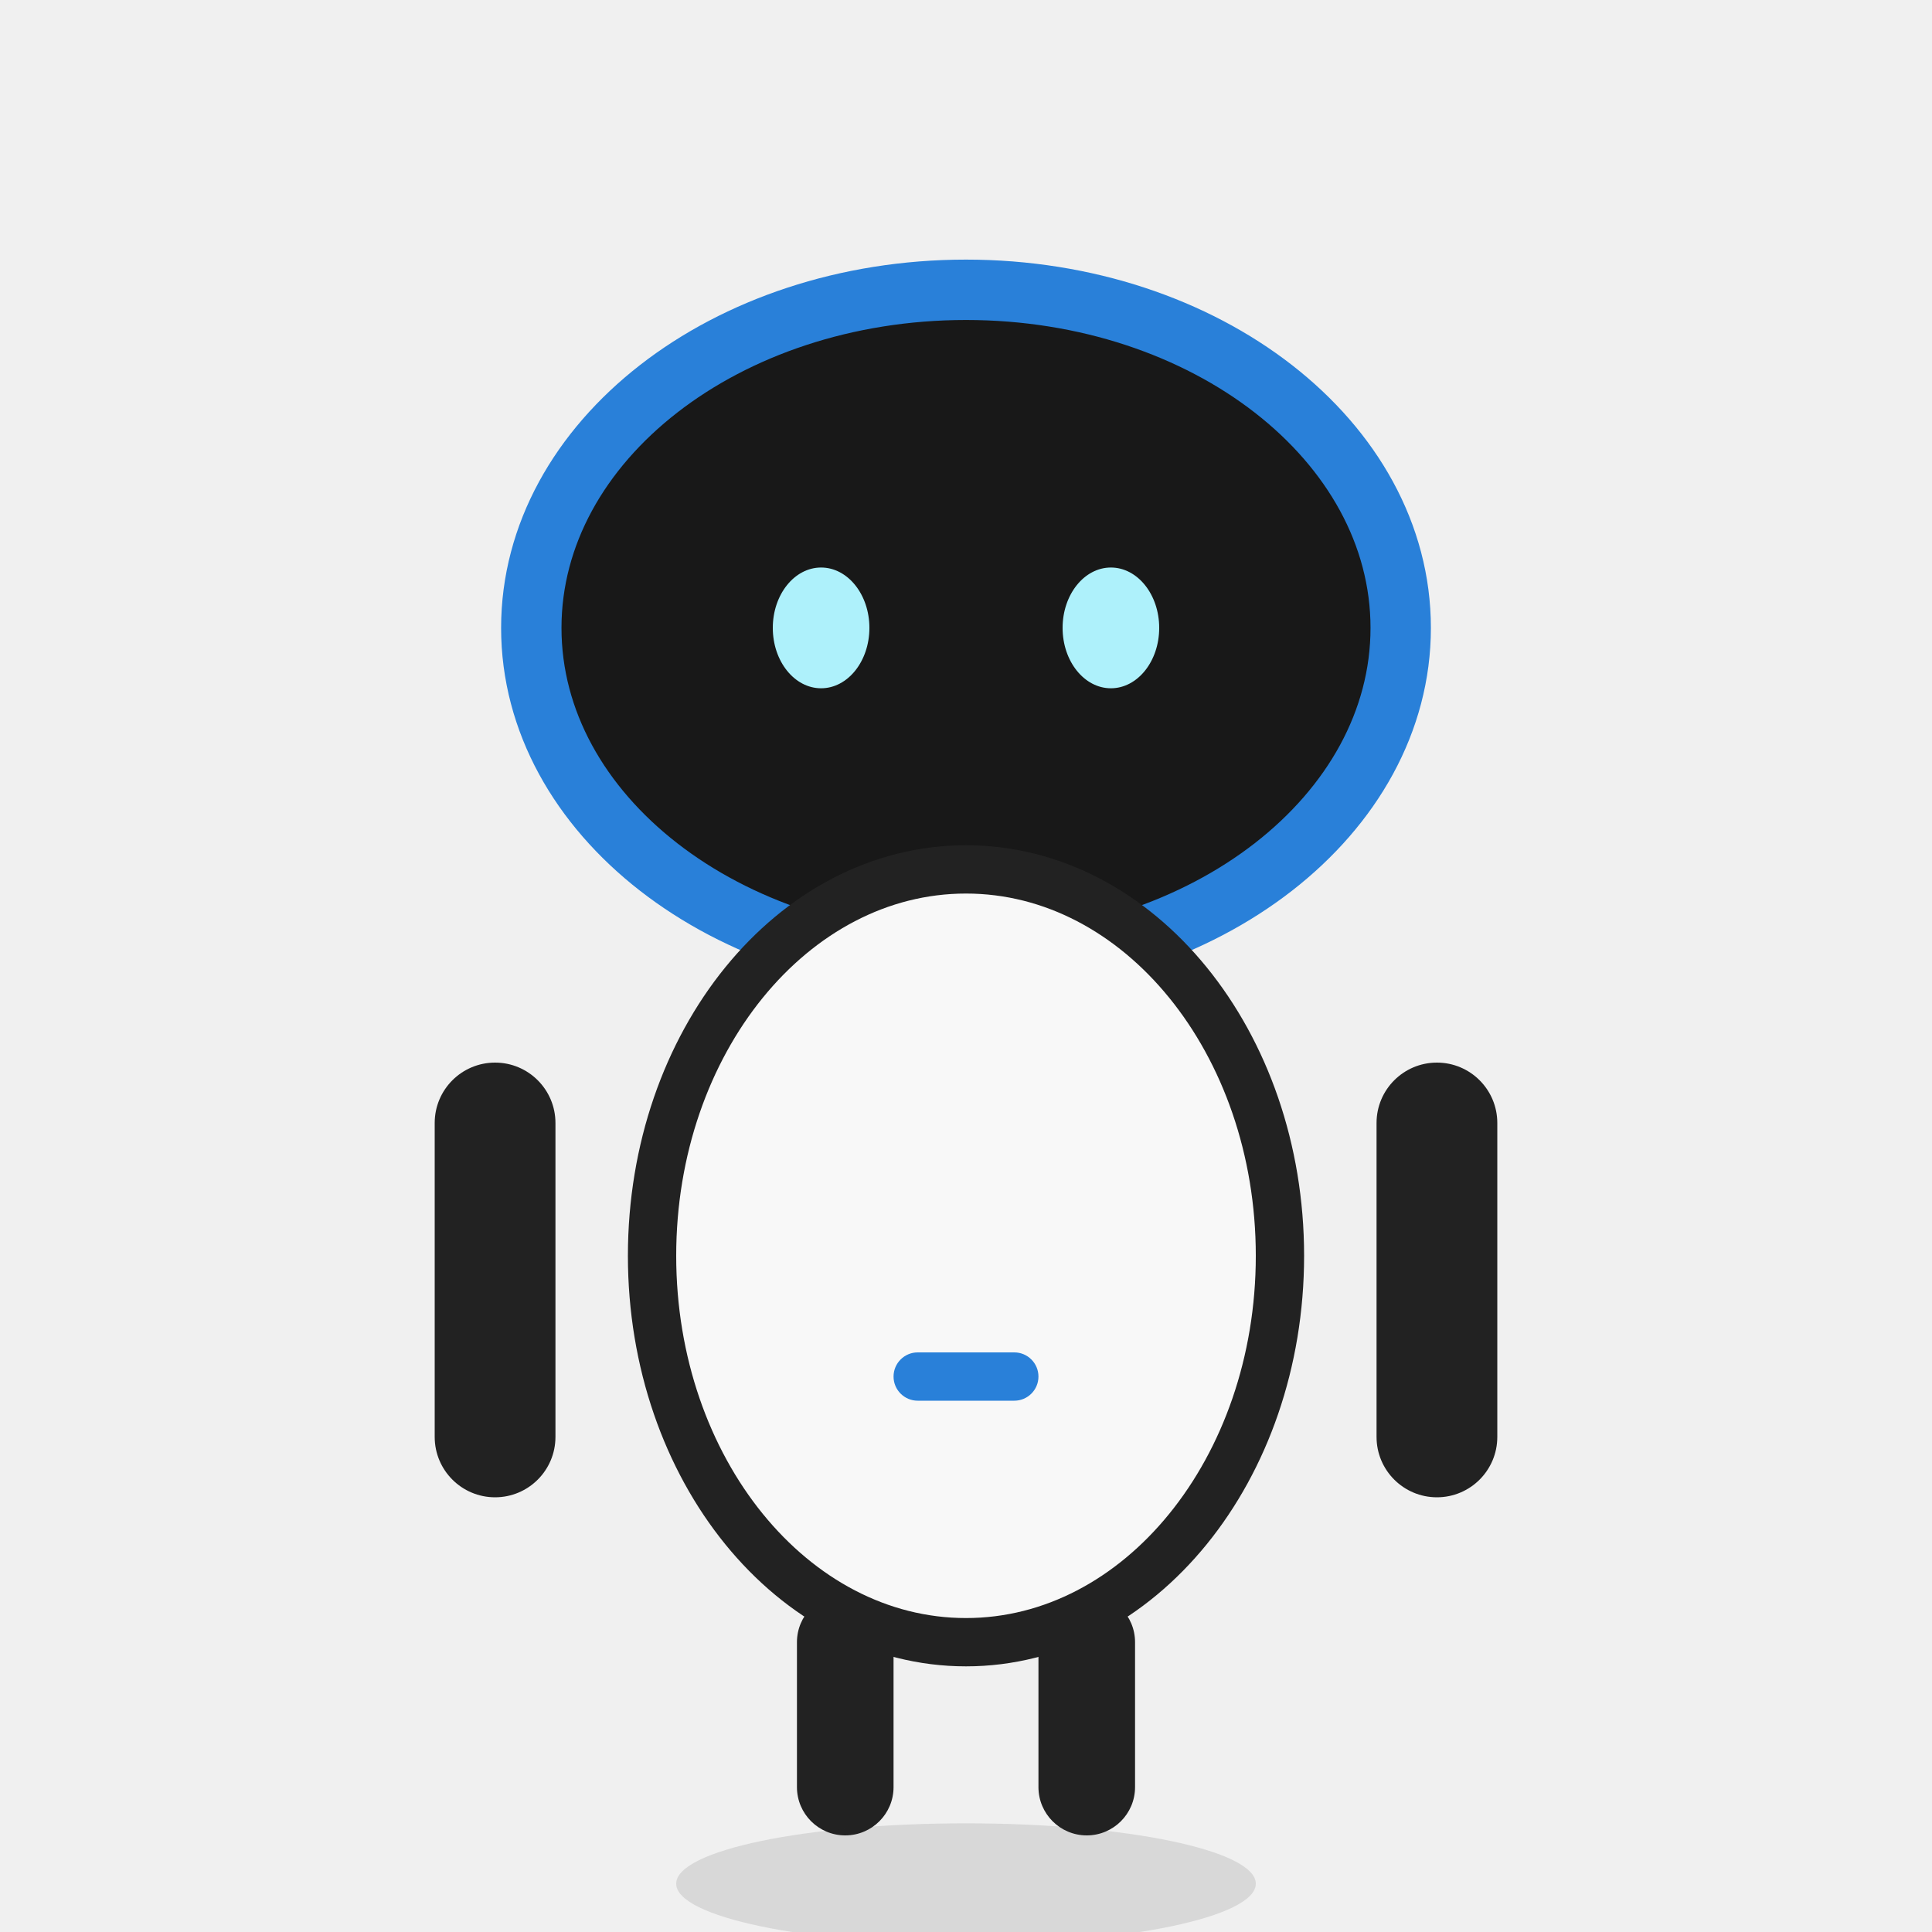
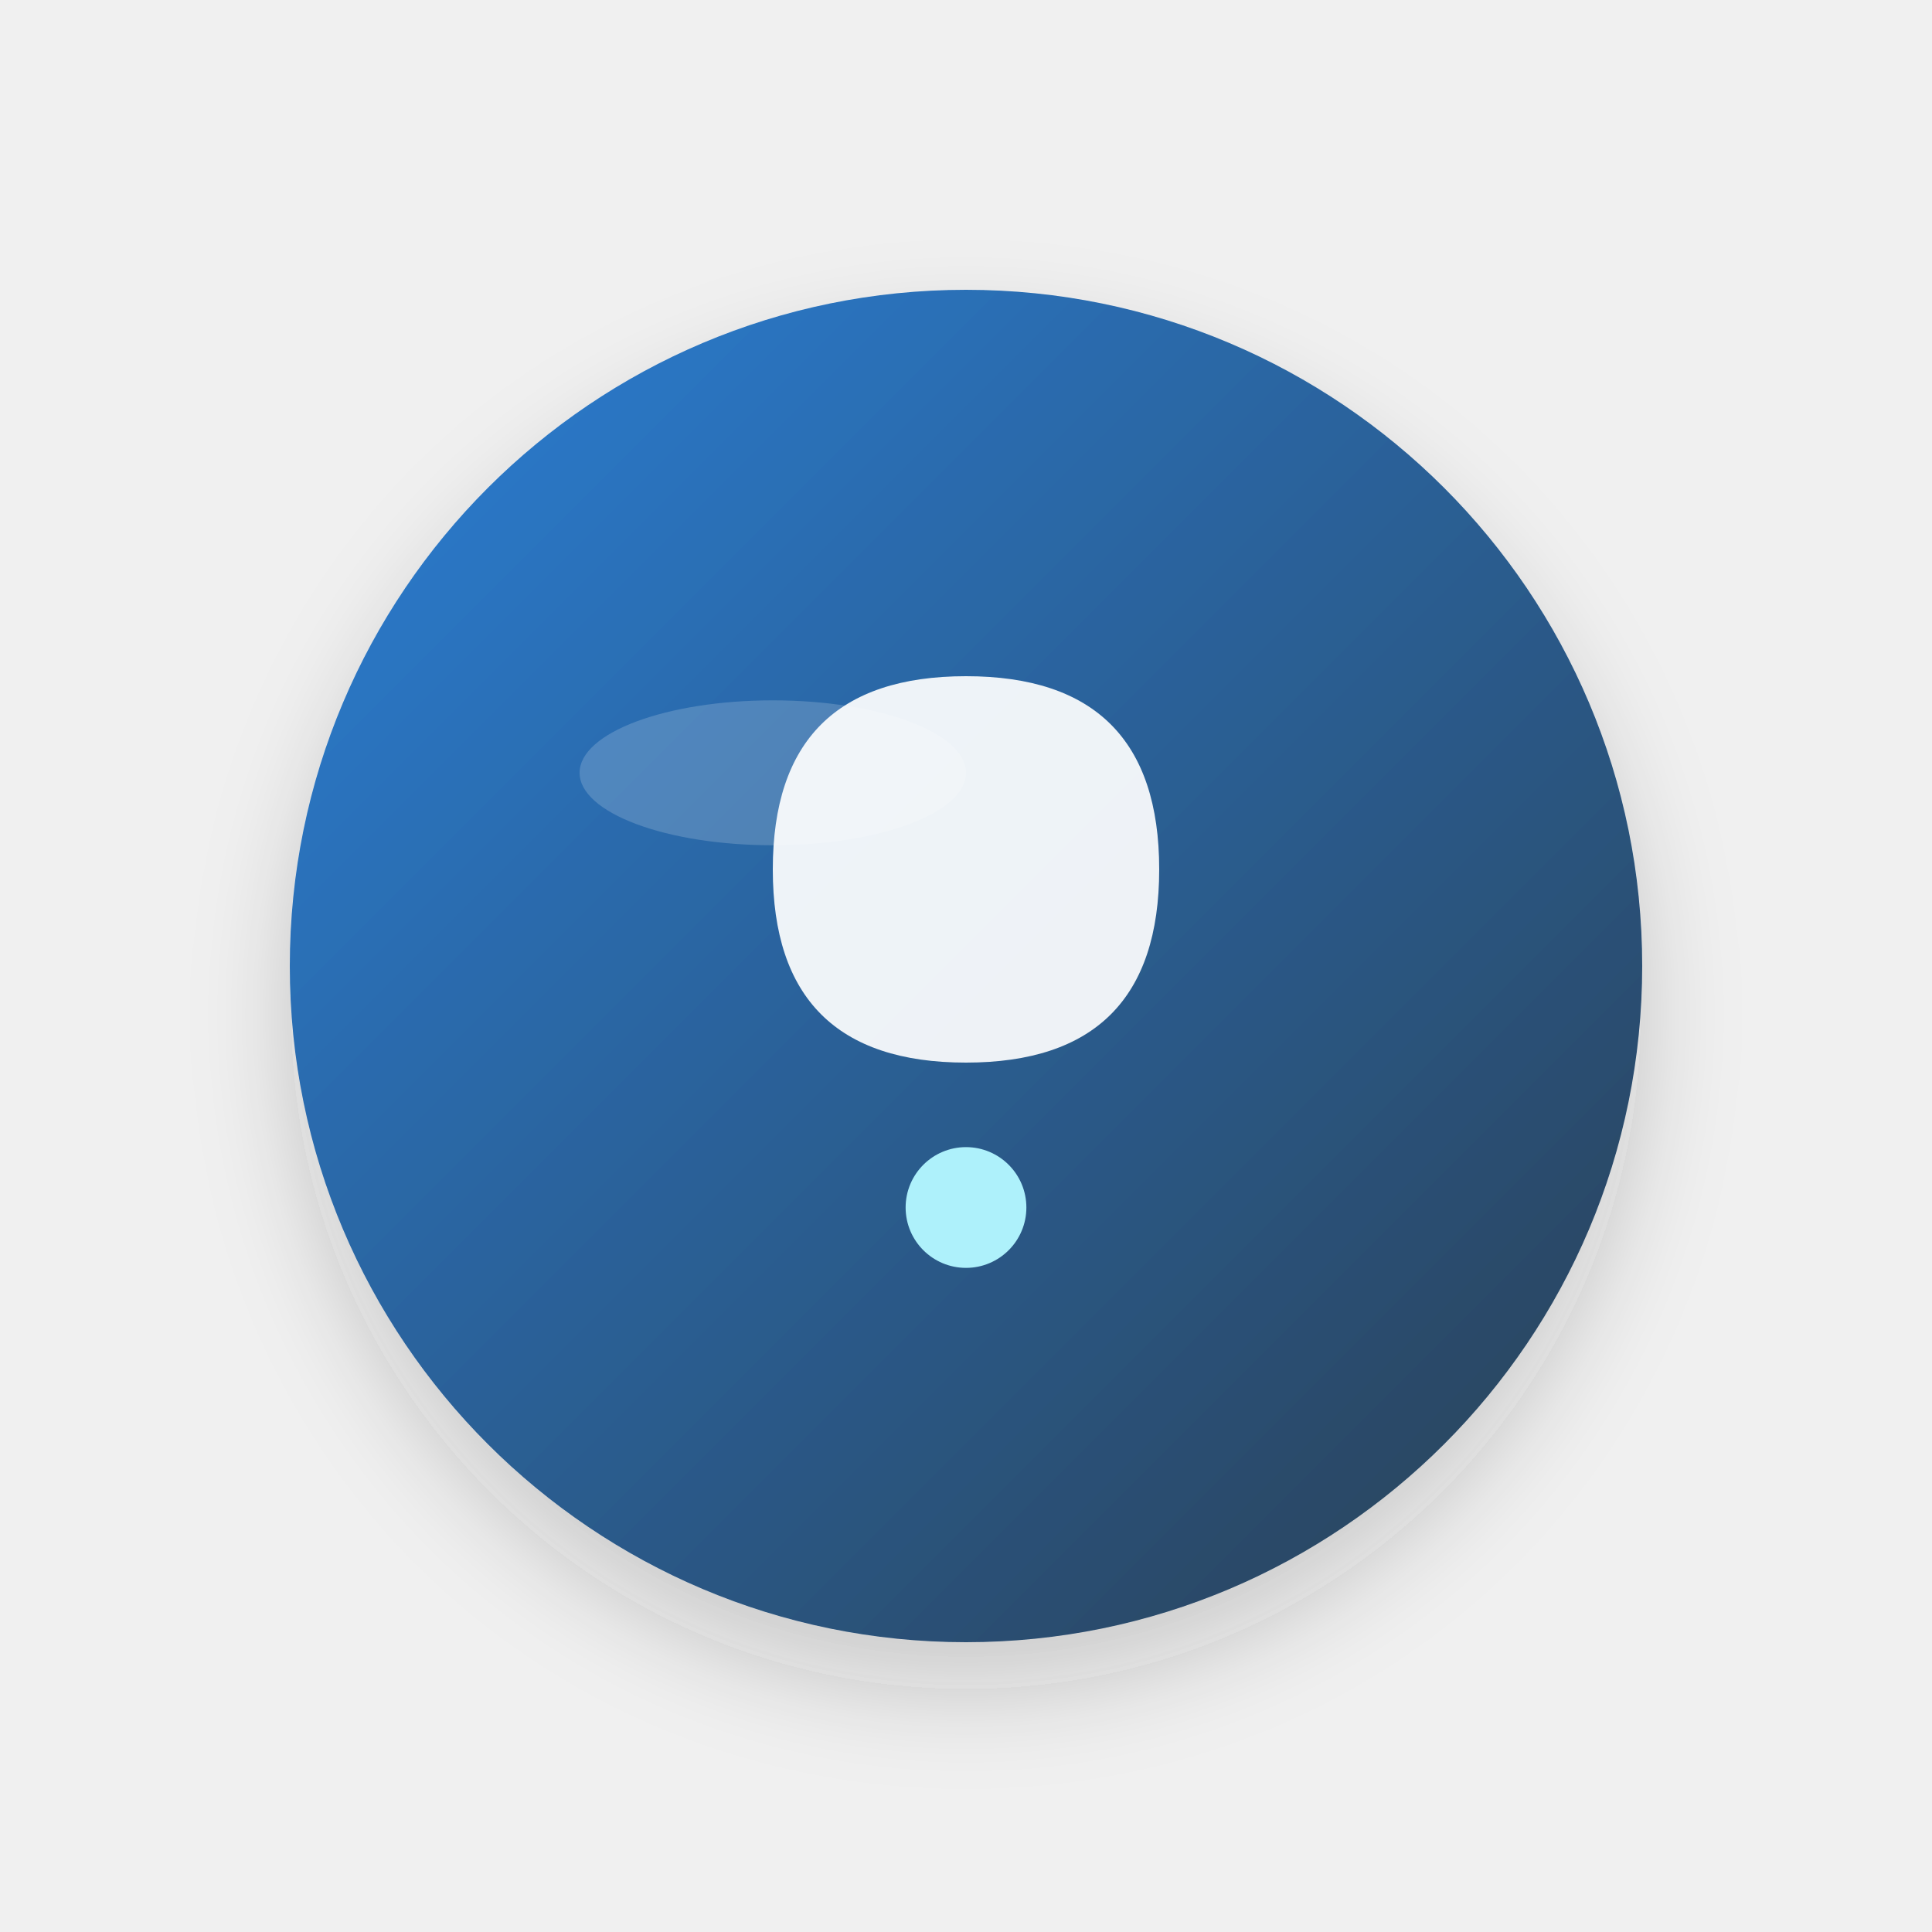
<svg xmlns="http://www.w3.org/2000/svg" viewBox="0 0 80 80">
-   <ellipse cx="40" cy="26" rx="18" ry="14" fill="#181818" stroke="#2980d9" stroke-width="2.5" />
-   <ellipse cx="34" cy="26" rx="2" ry="2.5" fill="#aef1fb" />
-   <ellipse cx="46" cy="26" rx="2" ry="2.5" fill="#aef1fb" />
-   <ellipse cx="40" cy="52" rx="13" ry="16" fill="#f8f8f8" stroke="#222" stroke-width="2" />
-   <rect x="37" y="56" width="6" height="2" rx="1" fill="#2980d9" />
-   <rect x="18" y="44" width="5" height="18" rx="2.5" fill="#222" />
-   <rect x="57" y="44" width="5" height="18" rx="2.5" fill="#222" />
-   <rect x="33" y="66" width="4" height="10" rx="2" fill="#222" />
-   <rect x="43" y="66" width="4" height="10" rx="2" fill="#222" />
-   <ellipse cx="40" cy="78" rx="12" ry="2.5" fill="#222" opacity="0.12" />
+   <defs>
+     <linearGradient id="grad1" x1="0%" y1="0%" x2="100%" y2="100%">
+       <stop offset="0%" style="stop-color:#2980d9;stop-opacity:1" />
+       <stop offset="100%" style="stop-color:#2c3e50;stop-opacity:1" />
+     </linearGradient>
+     <filter id="shadow" x="-20%" y="-20%" width="140%" height="140%">
+       <feDropShadow dx="0" dy="2" stdDeviation="2" flood-color="#222" flood-opacity="0.18" />
+     </filter>
+   </defs>
+   <circle cx="40" cy="40" r="28" fill="url(#grad1)" filter="url(#shadow)" />
+   <path d="M40 28 Q48 28 48 36 Q48 44 40 44 Q32 44 32 36 Q32 28 40 28 Z" fill="#fff" opacity="0.92" />
+   <circle cx="40" cy="50" r="2.5" fill="#aef1fb" />
+   <ellipse cx="32" cy="32" rx="8" ry="3" fill="#fff" opacity="0.18" />
</svg>
